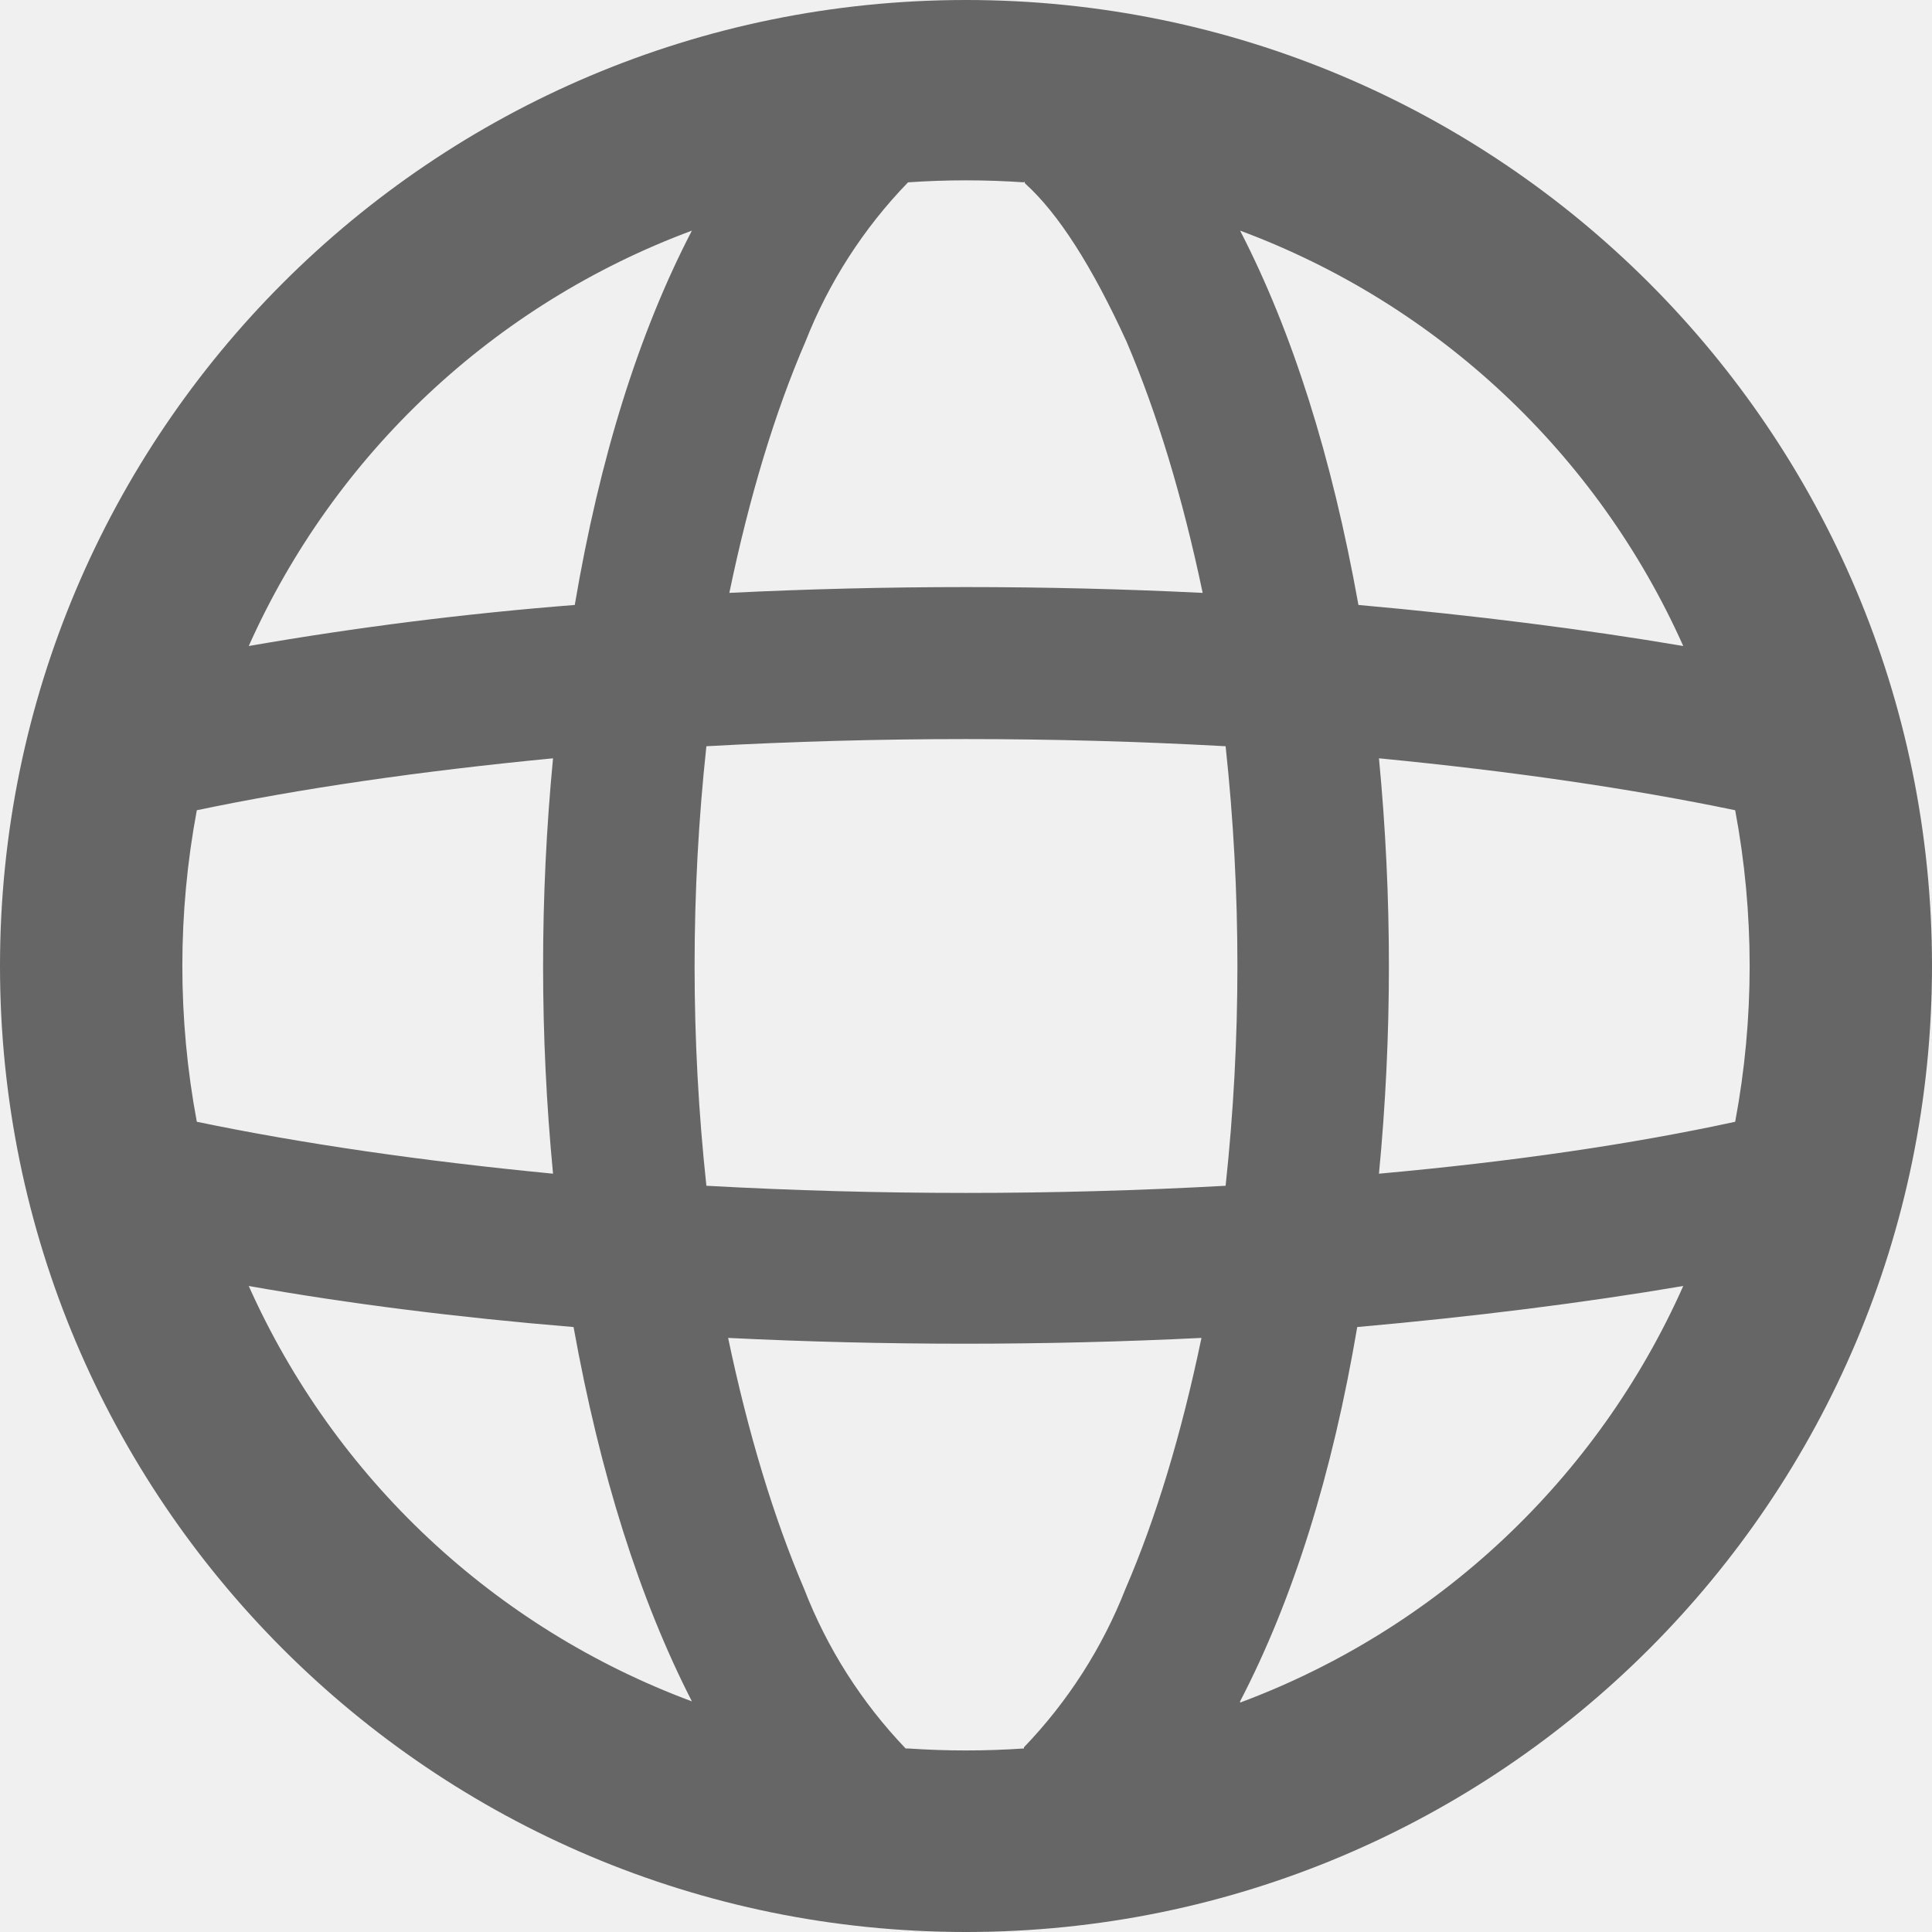
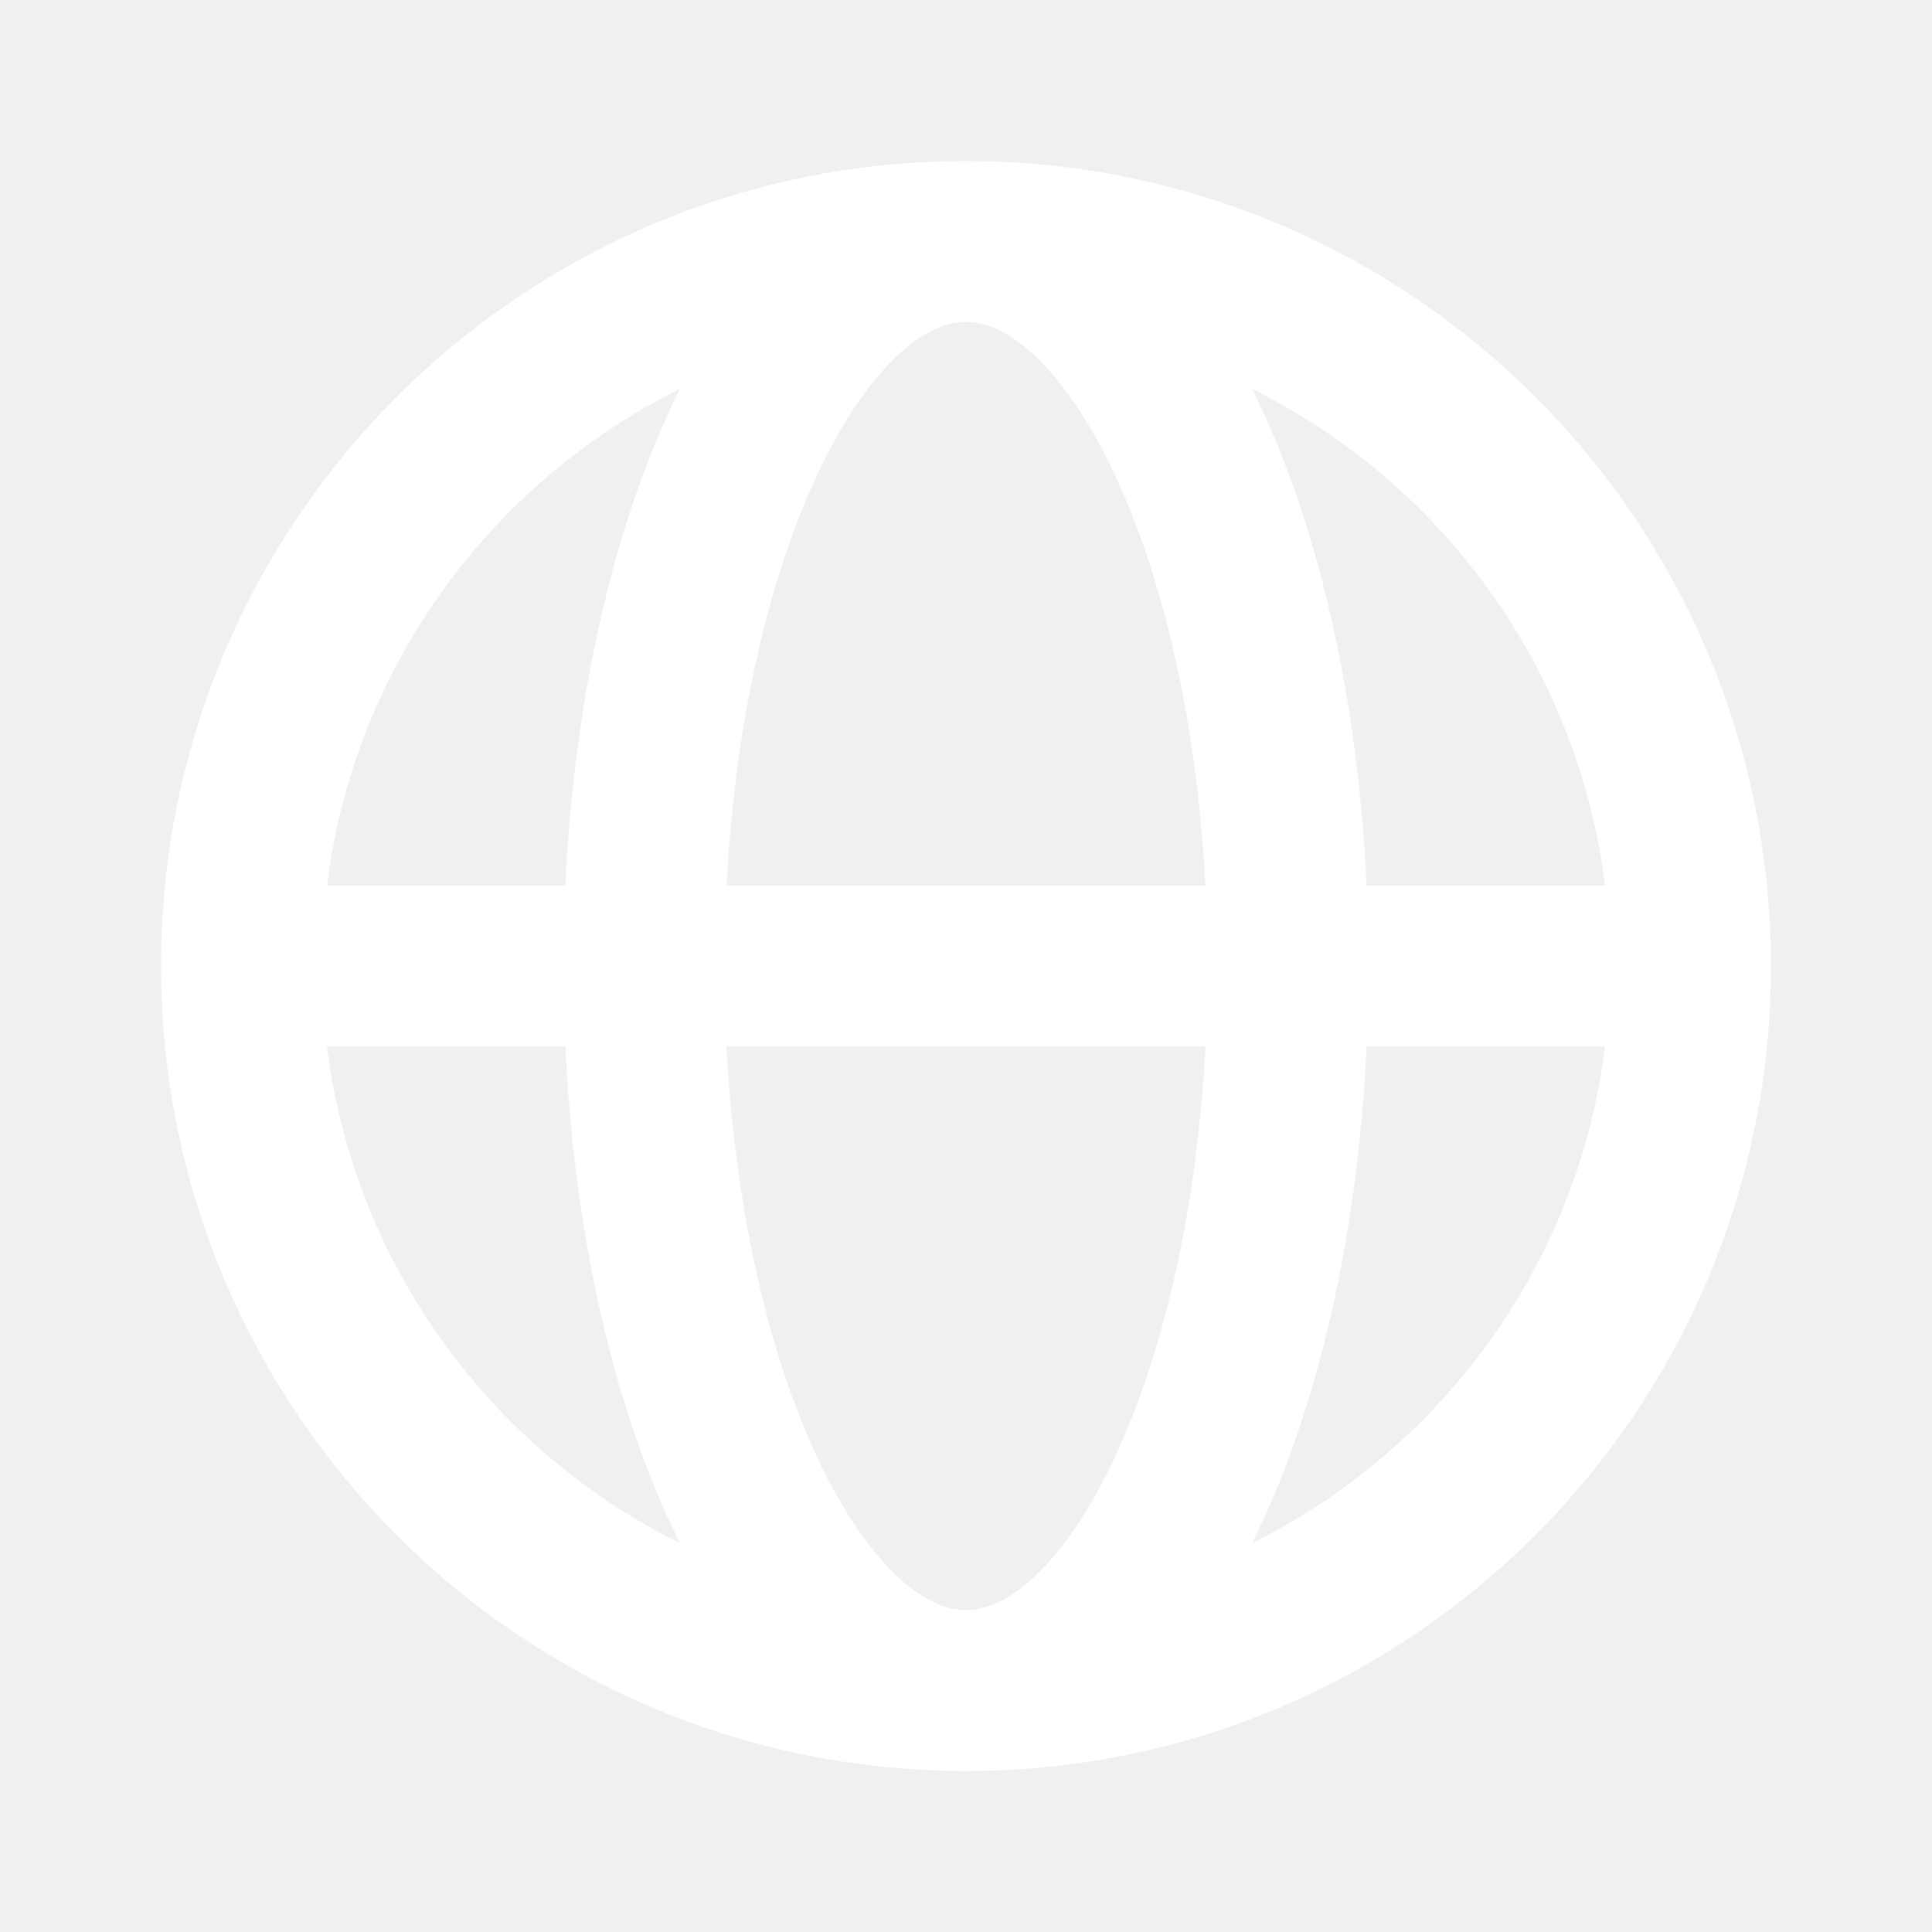
- <svg xmlns="http://www.w3.org/2000/svg" fill="none" viewBox="0 0 16 16">
-   <g clip-path="url(#a)">
-     <path fill-rule="evenodd" clip-rule="evenodd" d="M10.27 14.1a6.5 6.5 0 0 0 3.67-3.45q-1.24.21-2.7.34-.31 1.83-.97 3.1M8 16A8 8 0 1 0 8 0a8 8 0 0 0 0 16m.48-1.52a7 7 0 0 1-.96 0H7.5a4 4 0 0 1-.84-1.32q-.38-.89-.63-2.08a40 40 0 0 0 3.92 0q-.25 1.2-.63 2.08a4 4 0 0 1-.84 1.31zm2.94-4.76q1.66-.15 2.95-.43a7 7 0 0 0 0-2.58q-1.3-.27-2.95-.43a18 18 0 0 1 0 3.44m-1.27-3.54a17 17 0 0 1 0 3.64 39 39 0 0 1-4.3 0 17 17 0 0 1 0-3.64 39 39 0 0 1 4.3 0m1.1-1.17q1.45.13 2.69.34a6.5 6.5 0 0 0-3.67-3.44q.65 1.26.98 3.1M8.48 1.5l.01.02q.41.37.84 1.31.38.89.63 2.08a40 40 0 0 0-3.92 0q.25-1.2.63-2.08a4 4 0 0 1 .85-1.32 7 7 0 0 1 .96 0m-2.75.4a6.5 6.5 0 0 0-3.67 3.44 29 29 0 0 1 2.7-.34q.31-1.83.97-3.1M4.58 6.28q-1.66.16-2.95.43a7 7 0 0 0 0 2.58q1.3.27 2.95.43a18 18 0 0 1 0-3.44m.17 4.71q-1.45-.12-2.69-.34a6.5 6.5 0 0 0 3.67 3.44q-.65-1.27-.98-3.1" fill="#666" />
-   </g>
-   <defs>
-     <clipPath id="a">
-       <path fill="#fff" d="M0 0h16v16H0z" />
-     </clipPath>
-   </defs>
+ <svg xmlns="http://www.w3.org/2000/svg" width="24" height="24" viewBox="0 0 24 24" fill="none">
+   <path d="M3 12H8M3 12C3 16.971 7.029 21 12 21M3 12C3 7.029 7.029 3 12 3M8 12H16M8 12C8 16.971 9.791 21 12 21M8 12C8 7.029 9.791 3 12 3M16 12H21M16 12C16 7.029 14.209 3 12 3M16 12C16 16.971 14.209 21 12 21M21 12C21 7.029 16.971 3 12 3M21 12C21 16.971 16.971 21 12 21" stroke="white" stroke-width="2" stroke-linecap="round" stroke-linejoin="round" />
</svg>
